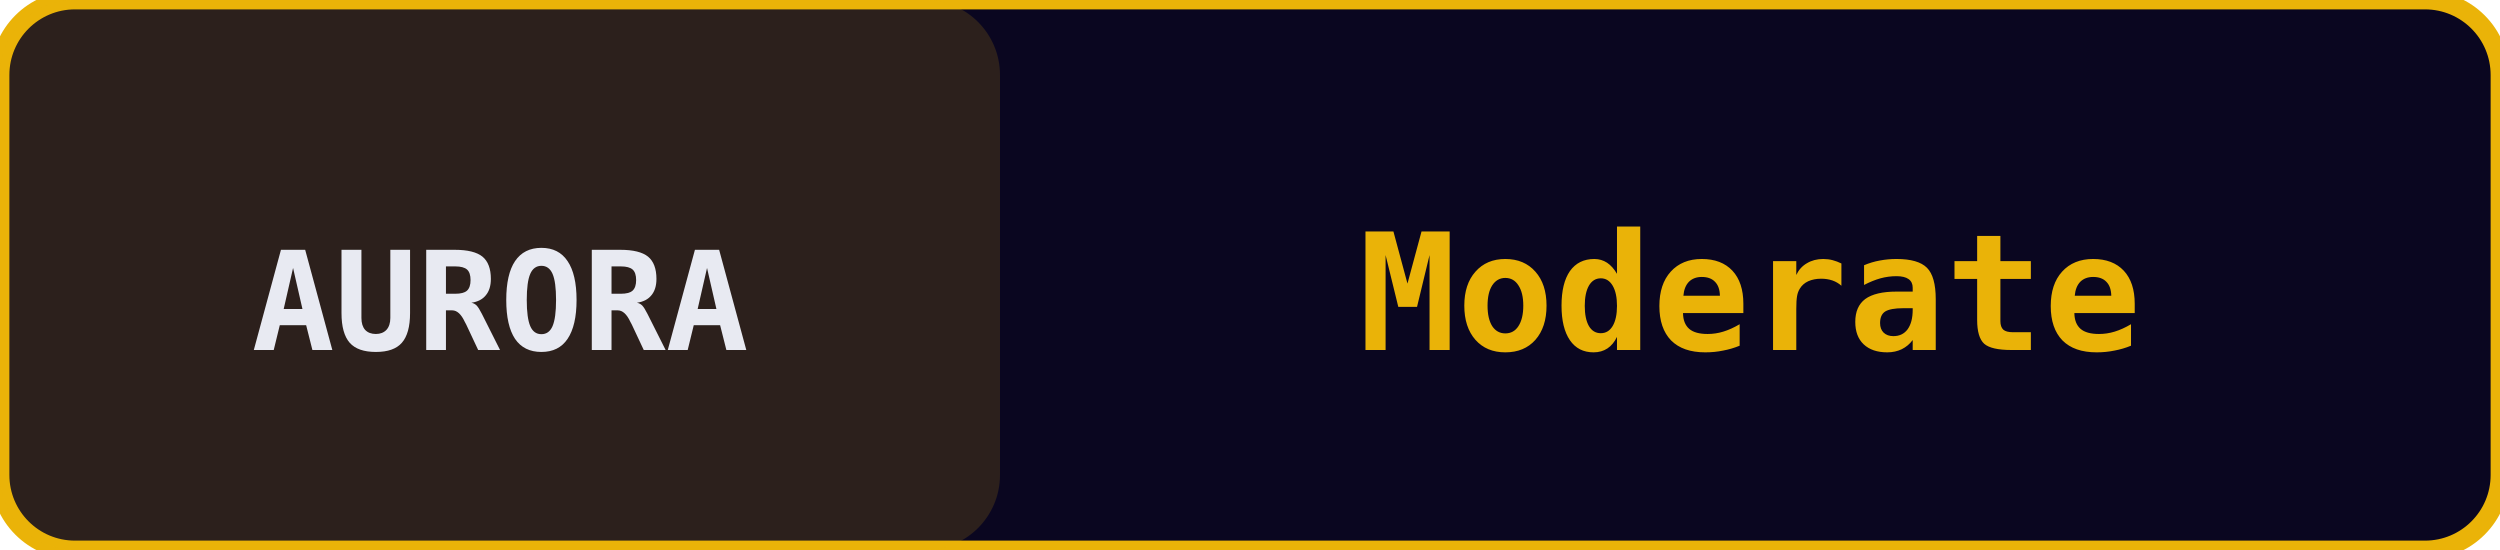
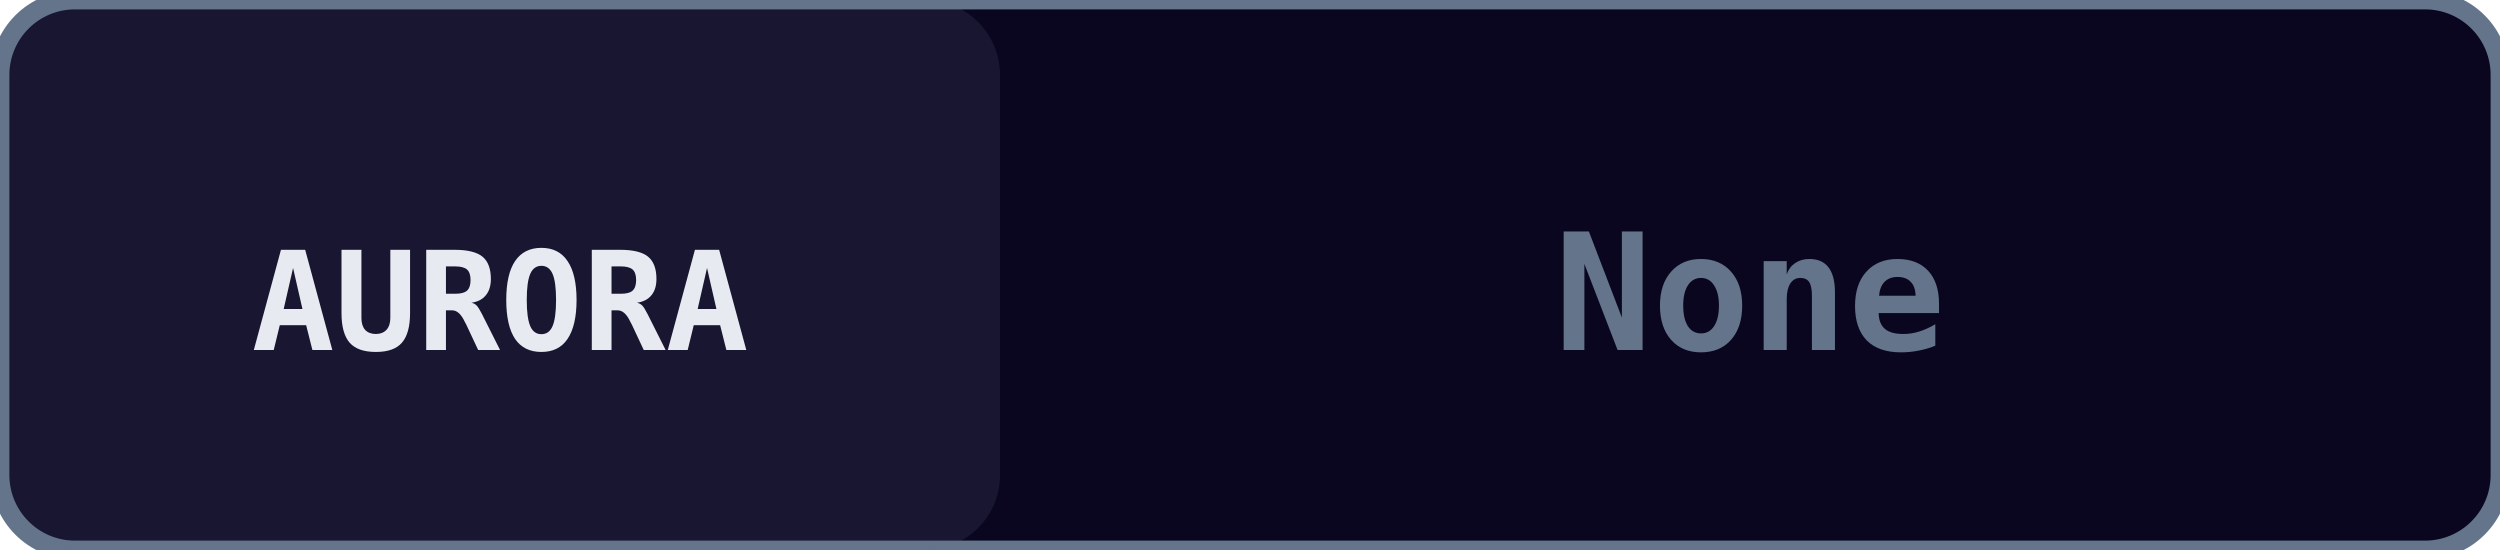
- <svg xmlns="http://www.w3.org/2000/svg" width="200" height="44" role="img" aria-label="Aurora: Moderate">
+ <svg xmlns="http://www.w3.org/2000/svg" width="200" height="44" role="img" aria-label="Aurora: None">
  <a href="https://flarient.com/aurora-forecast" target="_blank" rel="noopener">
-     <rect width="200" height="44" rx="6" fill="#0a0620" stroke="#eab308" stroke-width="1.5" />
-     <rect width="80" height="44" rx="6" fill="#eab308" opacity="0.15" />
+     <rect width="200" height="44" rx="6" fill="#0a0620" stroke="#64748b" stroke-width="1.5" />
+     <rect width="80" height="44" rx="6" fill="#64748b" opacity="0.15" />
    <text x="40" y="28" text-anchor="middle" fill="#e8eaf2" font-family="monospace" font-size="11" font-weight="bold">AURORA</text>
-     <text x="140" y="28" text-anchor="middle" fill="#eab308" font-family="monospace" font-size="13" font-weight="bold">Moderate</text>
+     <text x="140" y="28" text-anchor="middle" fill="#64748b" font-family="monospace" font-size="13" font-weight="bold">None</text>
  </a>
</svg>
